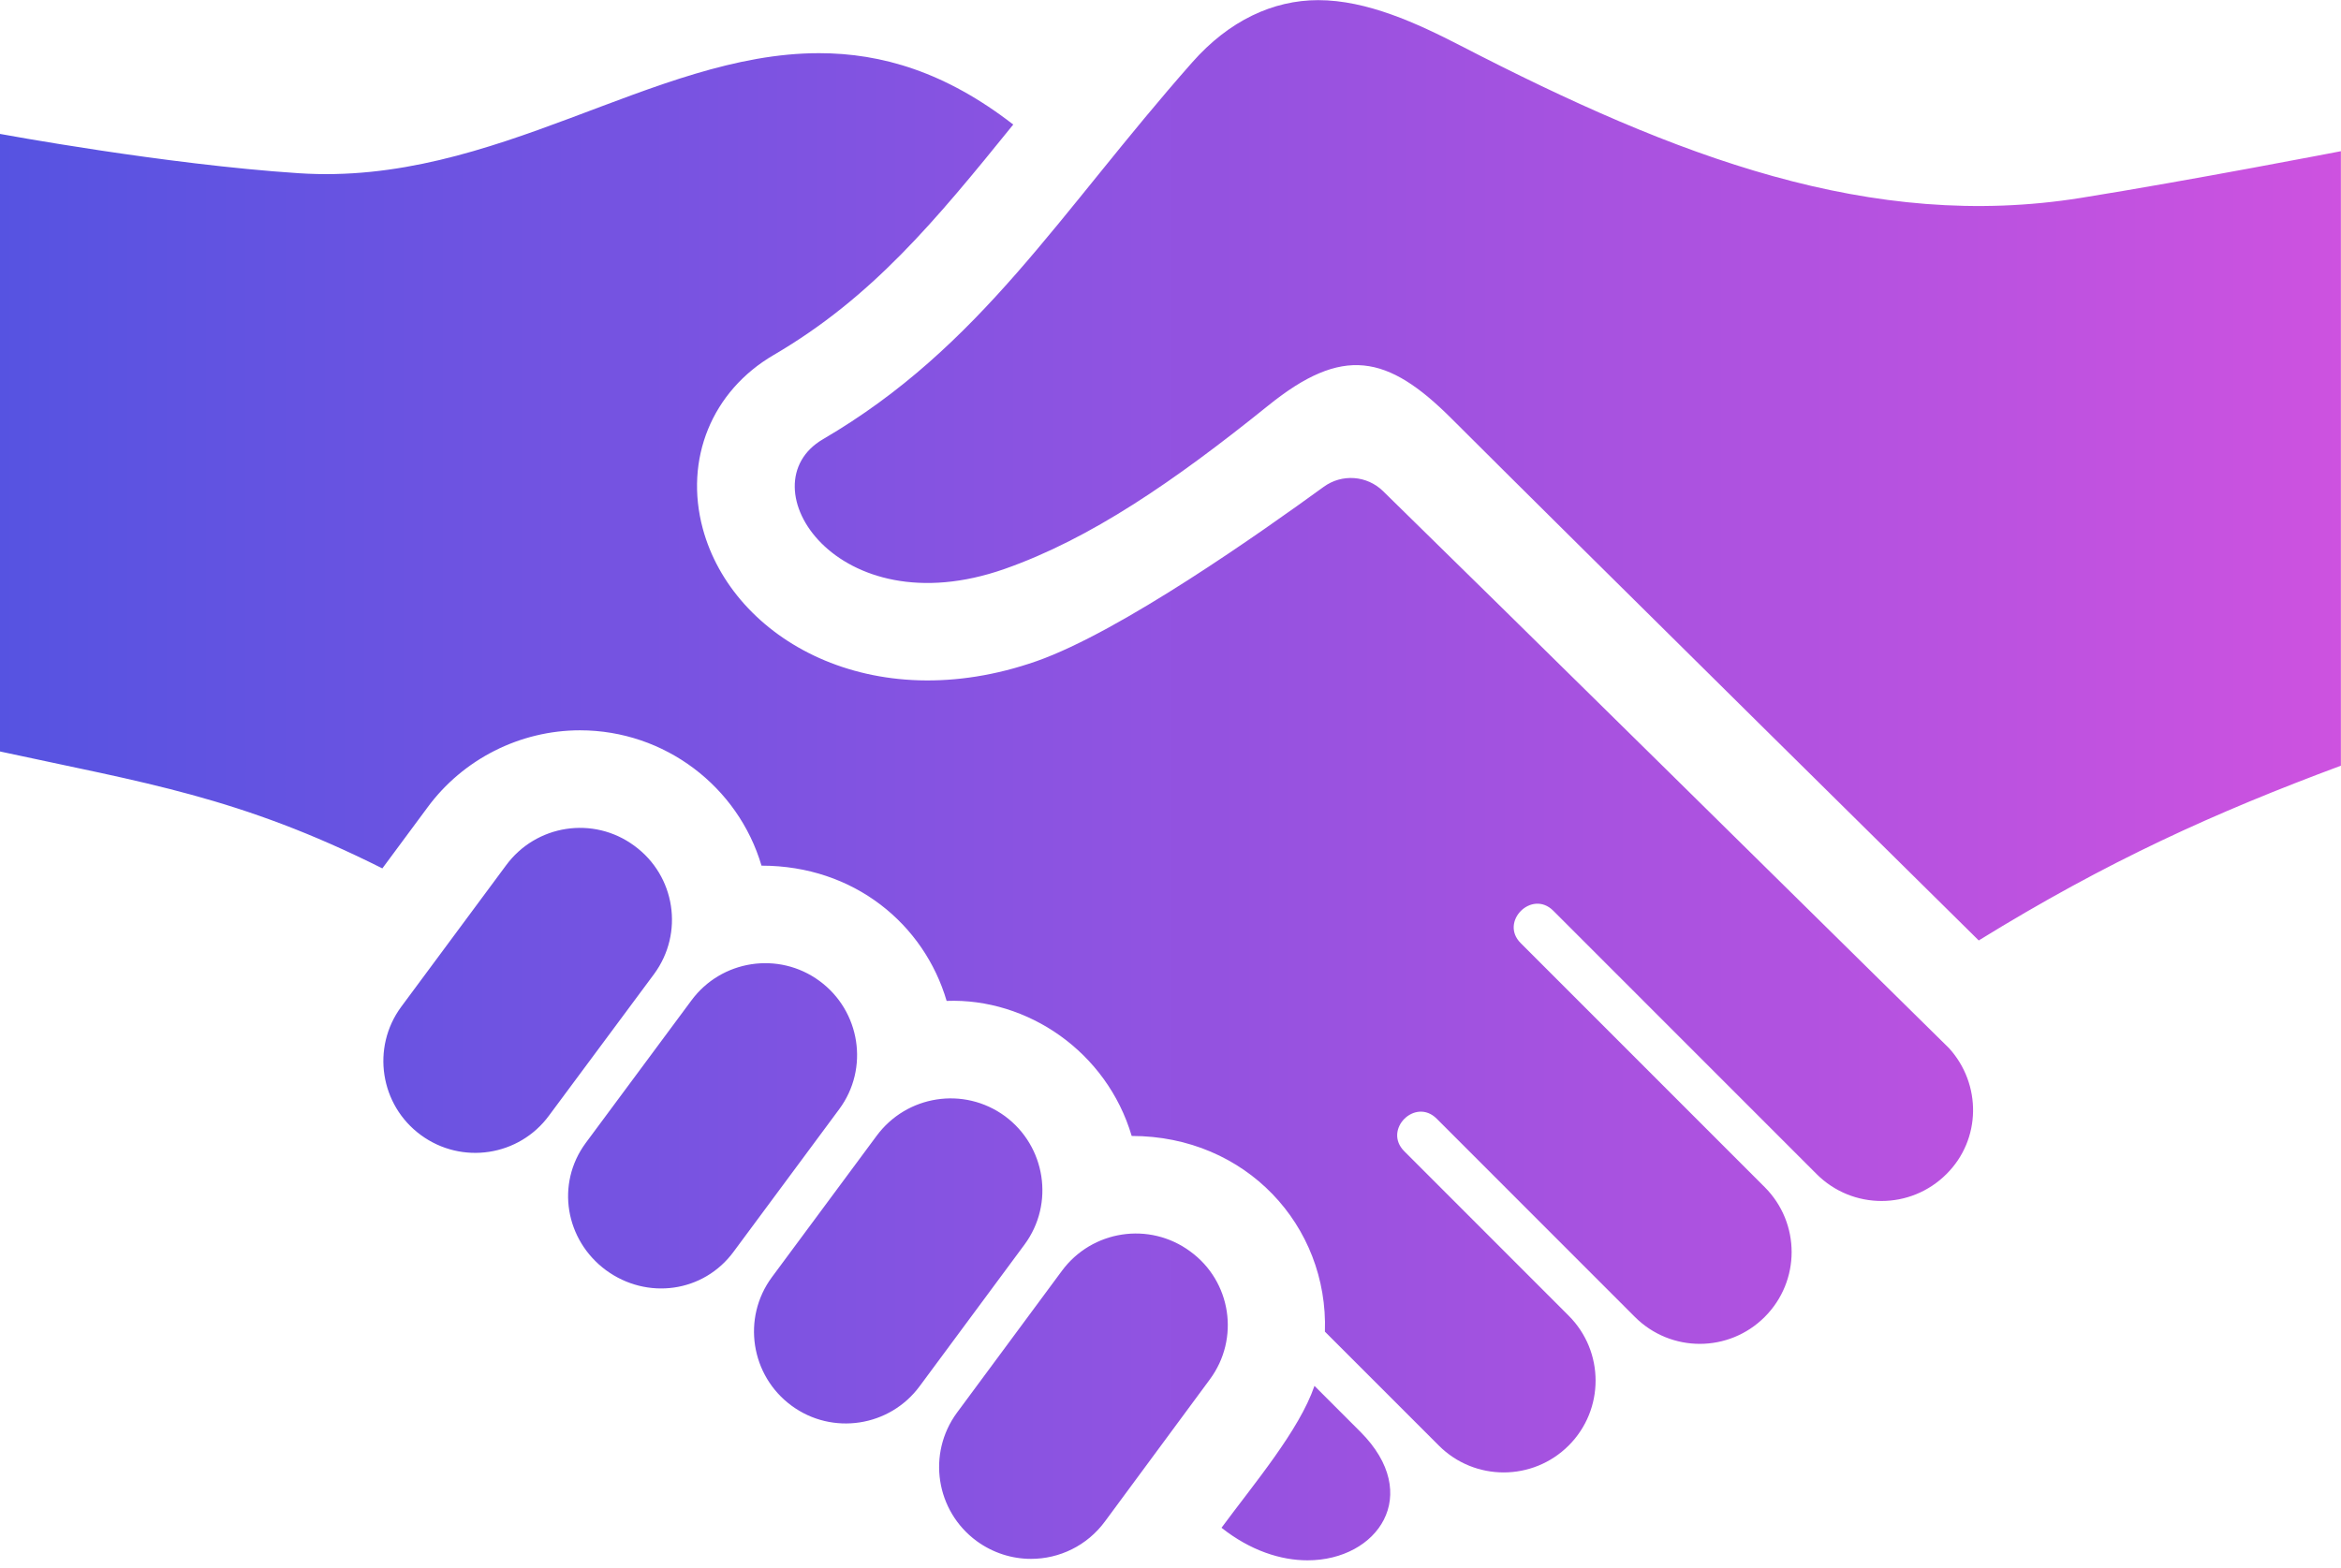
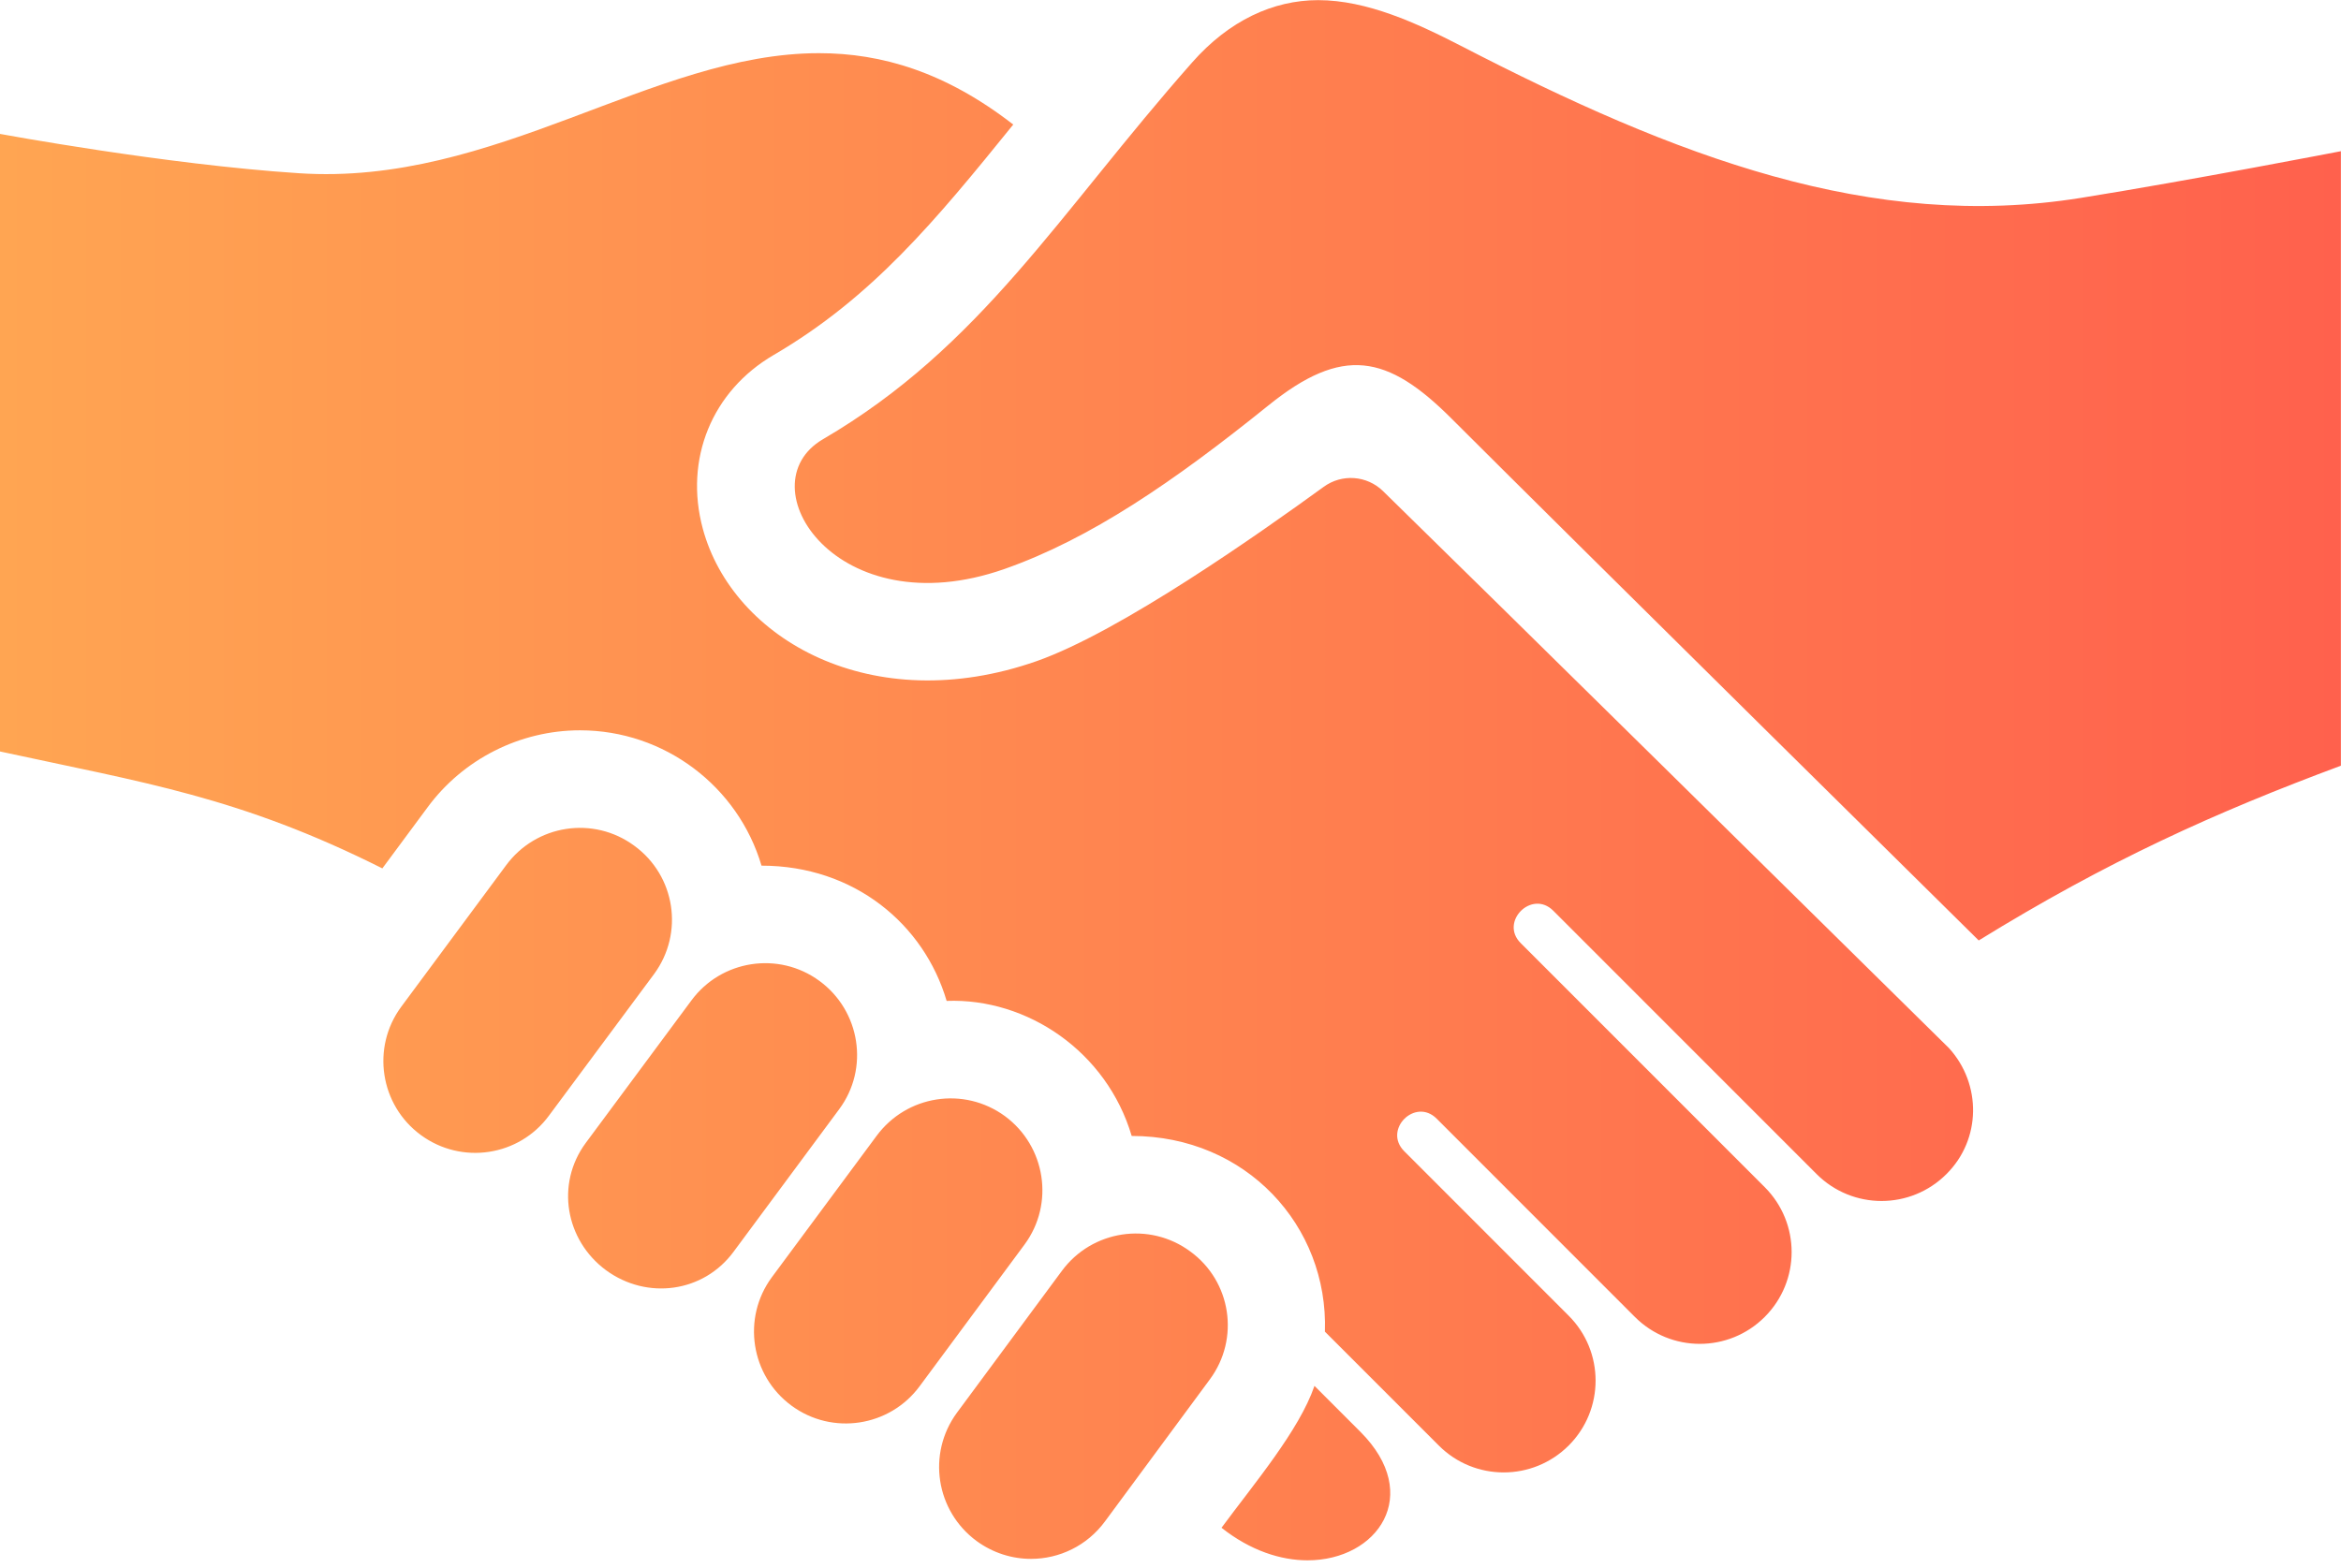
<svg xmlns="http://www.w3.org/2000/svg" width="100" height="67" viewBox="0 0 100 67" fill="none">
  <path d="M47.204 65.005C46.433 66.055 45.246 66.61 44.042 66.61C43.233 66.61 42.421 66.36 41.717 65.847C39.971 64.56 39.596 62.114 40.875 60.368L45.362 54.301C46.646 52.564 49.096 52.185 50.842 53.472C52.596 54.747 52.971 57.201 51.679 58.943L47.204 65.005ZM43.767 53.176C45.05 51.435 44.671 48.98 42.929 47.693C41.175 46.41 38.729 46.793 37.442 48.539L32.971 54.576C31.683 56.322 32.067 58.781 33.812 60.064C35.55 61.343 38.008 60.972 39.292 59.222L43.767 53.176ZM35.85 47.393C37.137 45.656 36.754 43.197 35.004 41.914C33.263 40.635 30.808 41.014 29.529 42.756L25.017 48.843C23.733 50.589 24.146 52.989 25.887 54.276C27.642 55.56 30.054 55.23 31.337 53.485L35.85 47.393ZM27.942 41.618C29.225 39.872 28.854 37.422 27.096 36.139C25.35 34.851 22.9 35.231 21.617 36.976L17.137 43.022C15.854 44.764 16.233 47.222 17.979 48.501C19.725 49.781 22.179 49.41 23.458 47.66L27.942 41.618ZM100 6.46C100 6.46 93.521 7.714 88.887 8.456C79.946 9.889 71.621 6.722 62.383 1.947C60.529 0.993 58.396 0.006 56.308 0.006C54.387 0.006 52.504 0.876 50.925 2.668C45.233 9.114 41.925 14.814 35.154 18.768C31.817 20.718 35.737 26.826 42.904 24.314C46.562 23.031 50.137 20.585 54.179 17.326C57.354 14.764 59.262 15.143 62.008 17.889C67.167 23.047 84.525 40.185 84.525 40.185C90.012 36.801 94.617 34.718 99.996 32.718V6.46H100ZM56.15 59.218C55.492 61.13 53.575 63.389 52.179 65.281C53.417 66.26 54.712 66.672 55.854 66.672C58.842 66.672 60.804 63.876 58.112 61.181L56.15 59.218ZM83.258 44.789C78.8 40.393 63.542 25.343 59.079 20.985C58.392 20.314 57.325 20.235 56.546 20.801C53.883 22.735 47.871 26.989 44.279 28.251C37.258 30.71 31.3 27.326 30.021 22.589C29.221 19.622 30.408 16.71 33.05 15.168C37.25 12.714 39.954 9.439 43.283 5.322C40.387 3.076 37.658 2.272 34.987 2.272C27.879 2.272 21.167 7.964 12.754 7.401C7.033 7.026 0 5.722 0 5.722V32.11C6.15 33.447 10.229 34.043 16.333 37.106L18.258 34.506C19.775 32.439 22.212 31.206 24.775 31.206C28.4 31.206 31.533 33.614 32.529 36.989C36.492 36.989 39.475 39.497 40.437 42.768C43.879 42.639 47.275 44.931 48.342 48.539C53.221 48.539 56.746 52.372 56.596 56.901L61.462 61.768C62.992 63.301 65.475 63.297 67.008 61.768C68.542 60.235 68.542 57.751 67.008 56.218L59.983 49.189C59.067 48.272 60.454 46.885 61.371 47.801L69.837 56.272C71.371 57.806 73.85 57.806 75.383 56.272C76.916 54.739 76.916 52.26 75.383 50.726L64.962 40.301C64.042 39.393 65.433 37.997 66.35 38.914L77.6 50.168C79.133 51.701 81.612 51.701 83.146 50.168C84.637 48.685 84.65 46.326 83.258 44.789Z" fill="url(#paint0_linear_42_136)" />
  <defs>
    <linearGradient id="paint0_linear_42_136" x1="0" y1="33.339" x2="100" y2="33.339" gradientUnits="userSpaceOnUse">
-       <stop stop-color="#5653E1" />
-       <stop offset="1" stop-color="#CD52E0" />
+       <stop stop-color="#ffa552" />
+       <stop offset="1" stop-color="#ff614d" />
    </linearGradient>
  </defs>
</svg>
